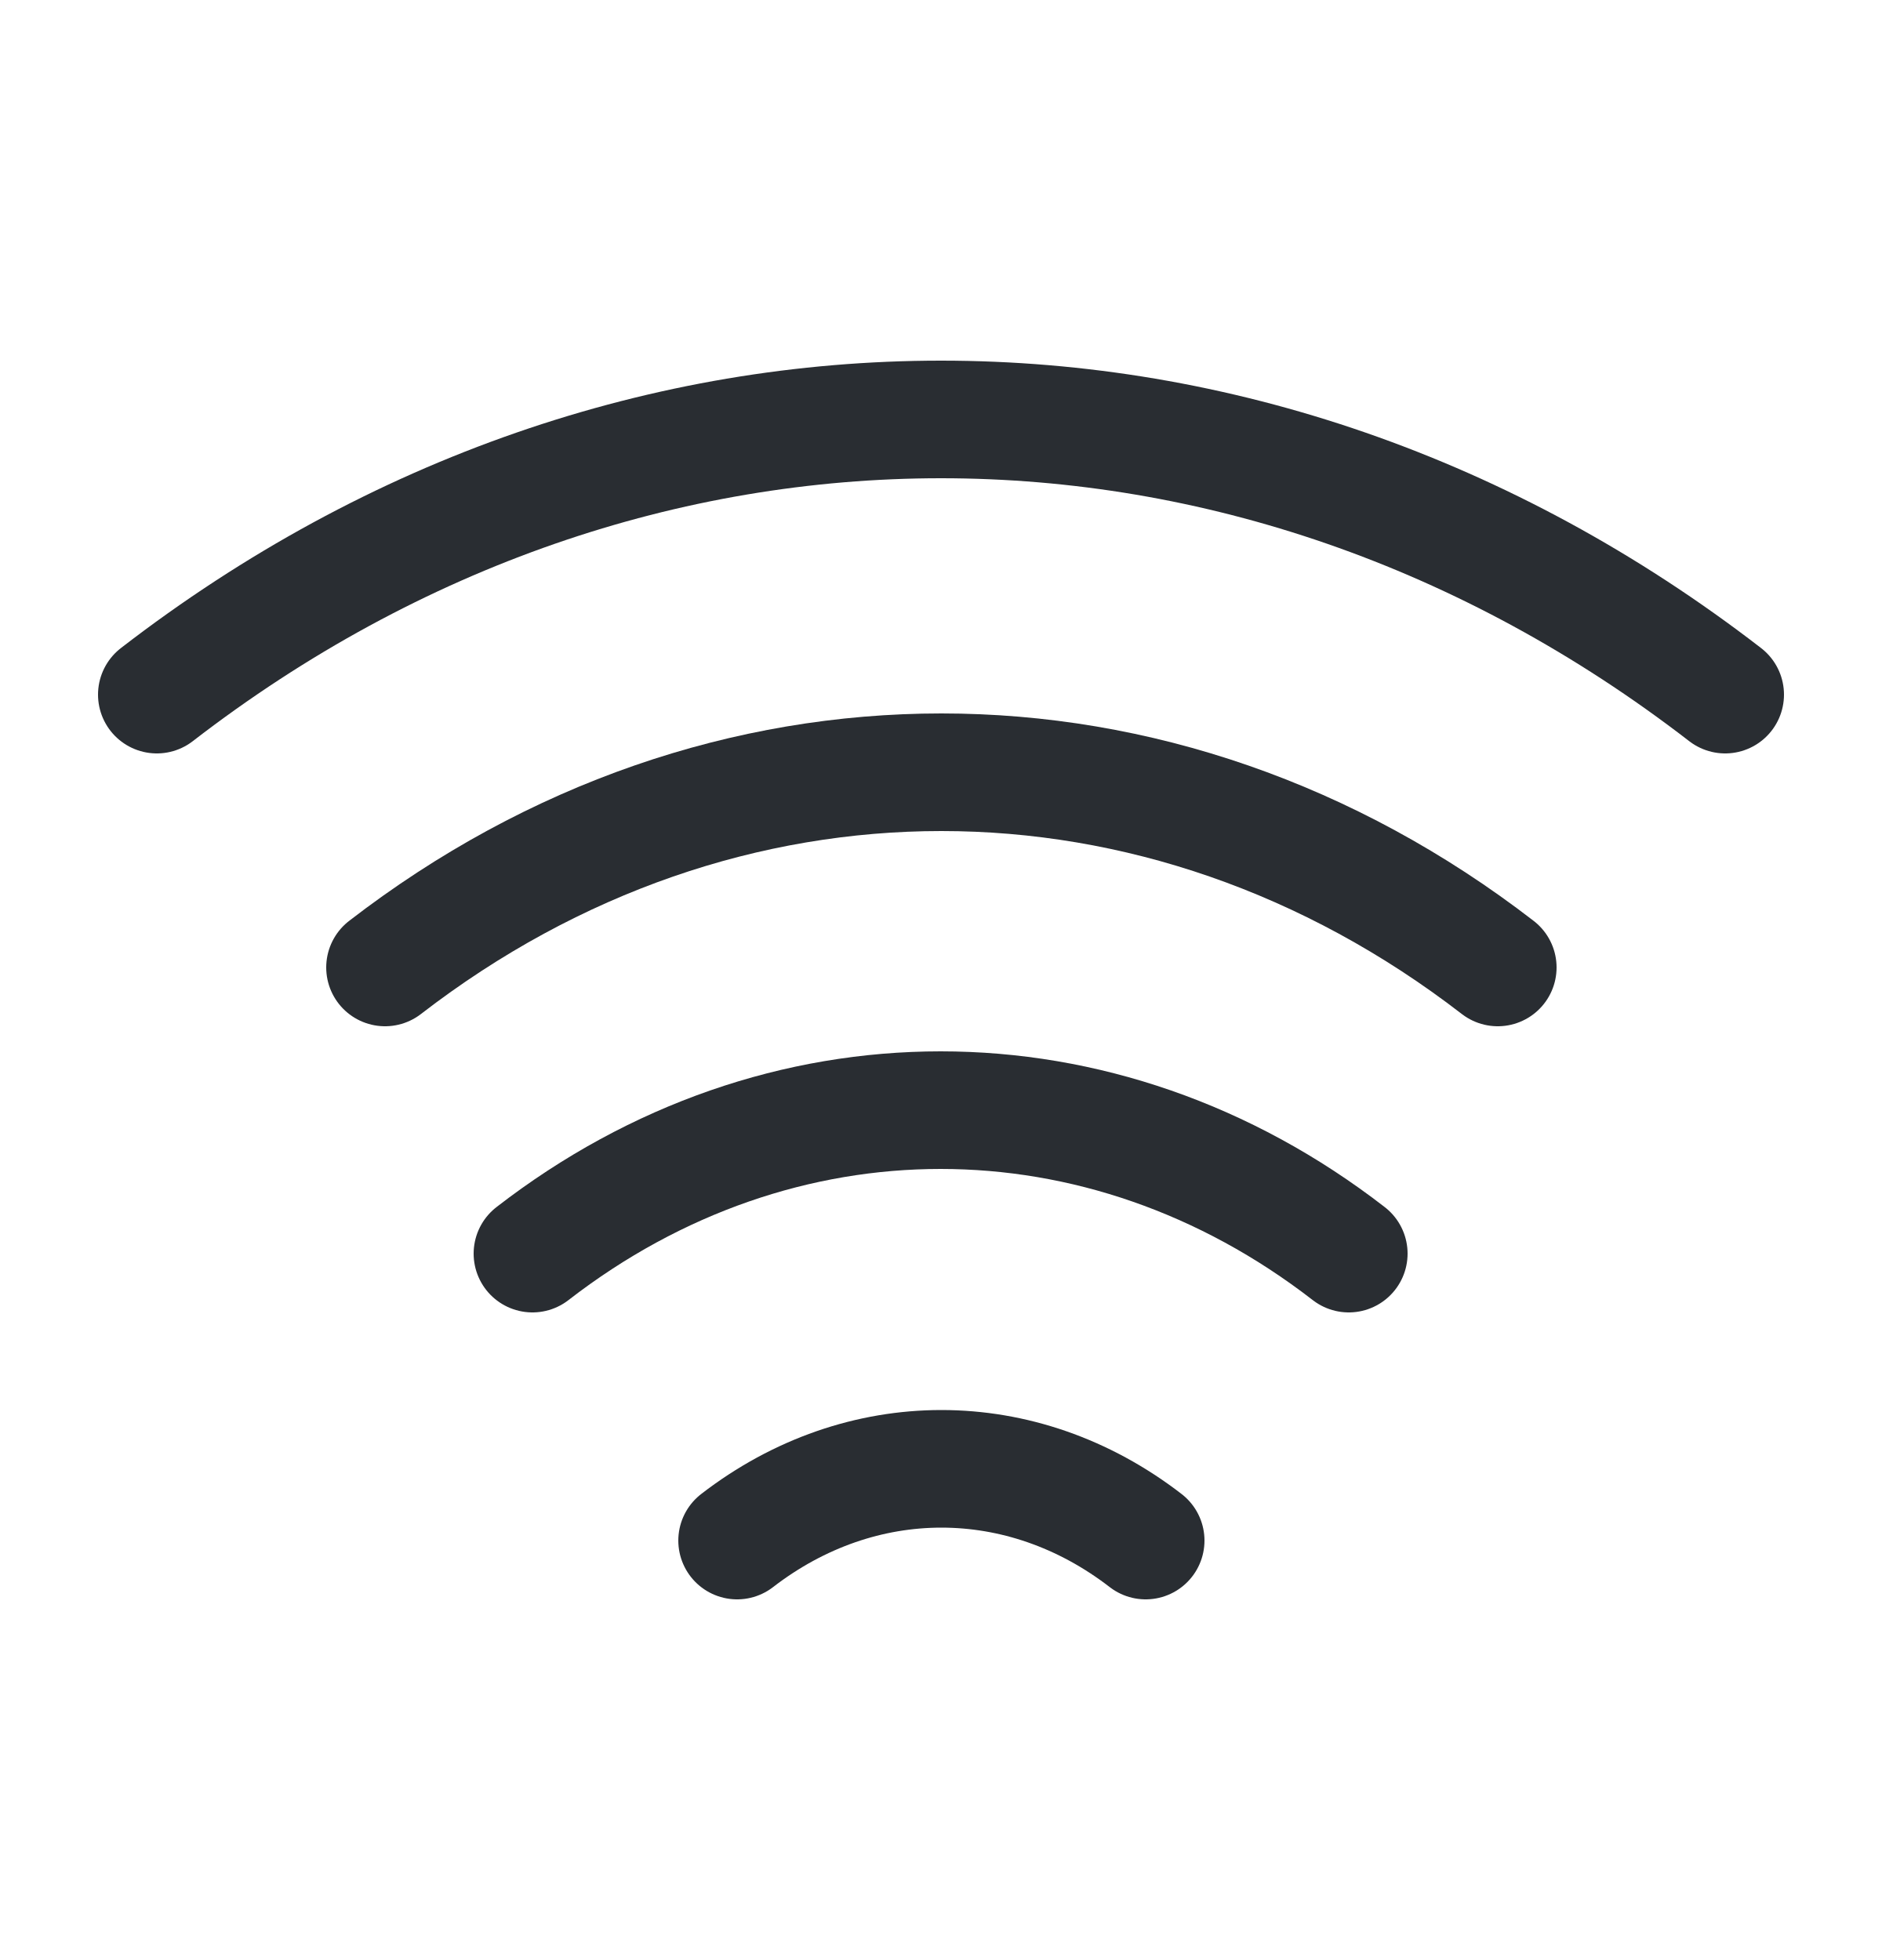
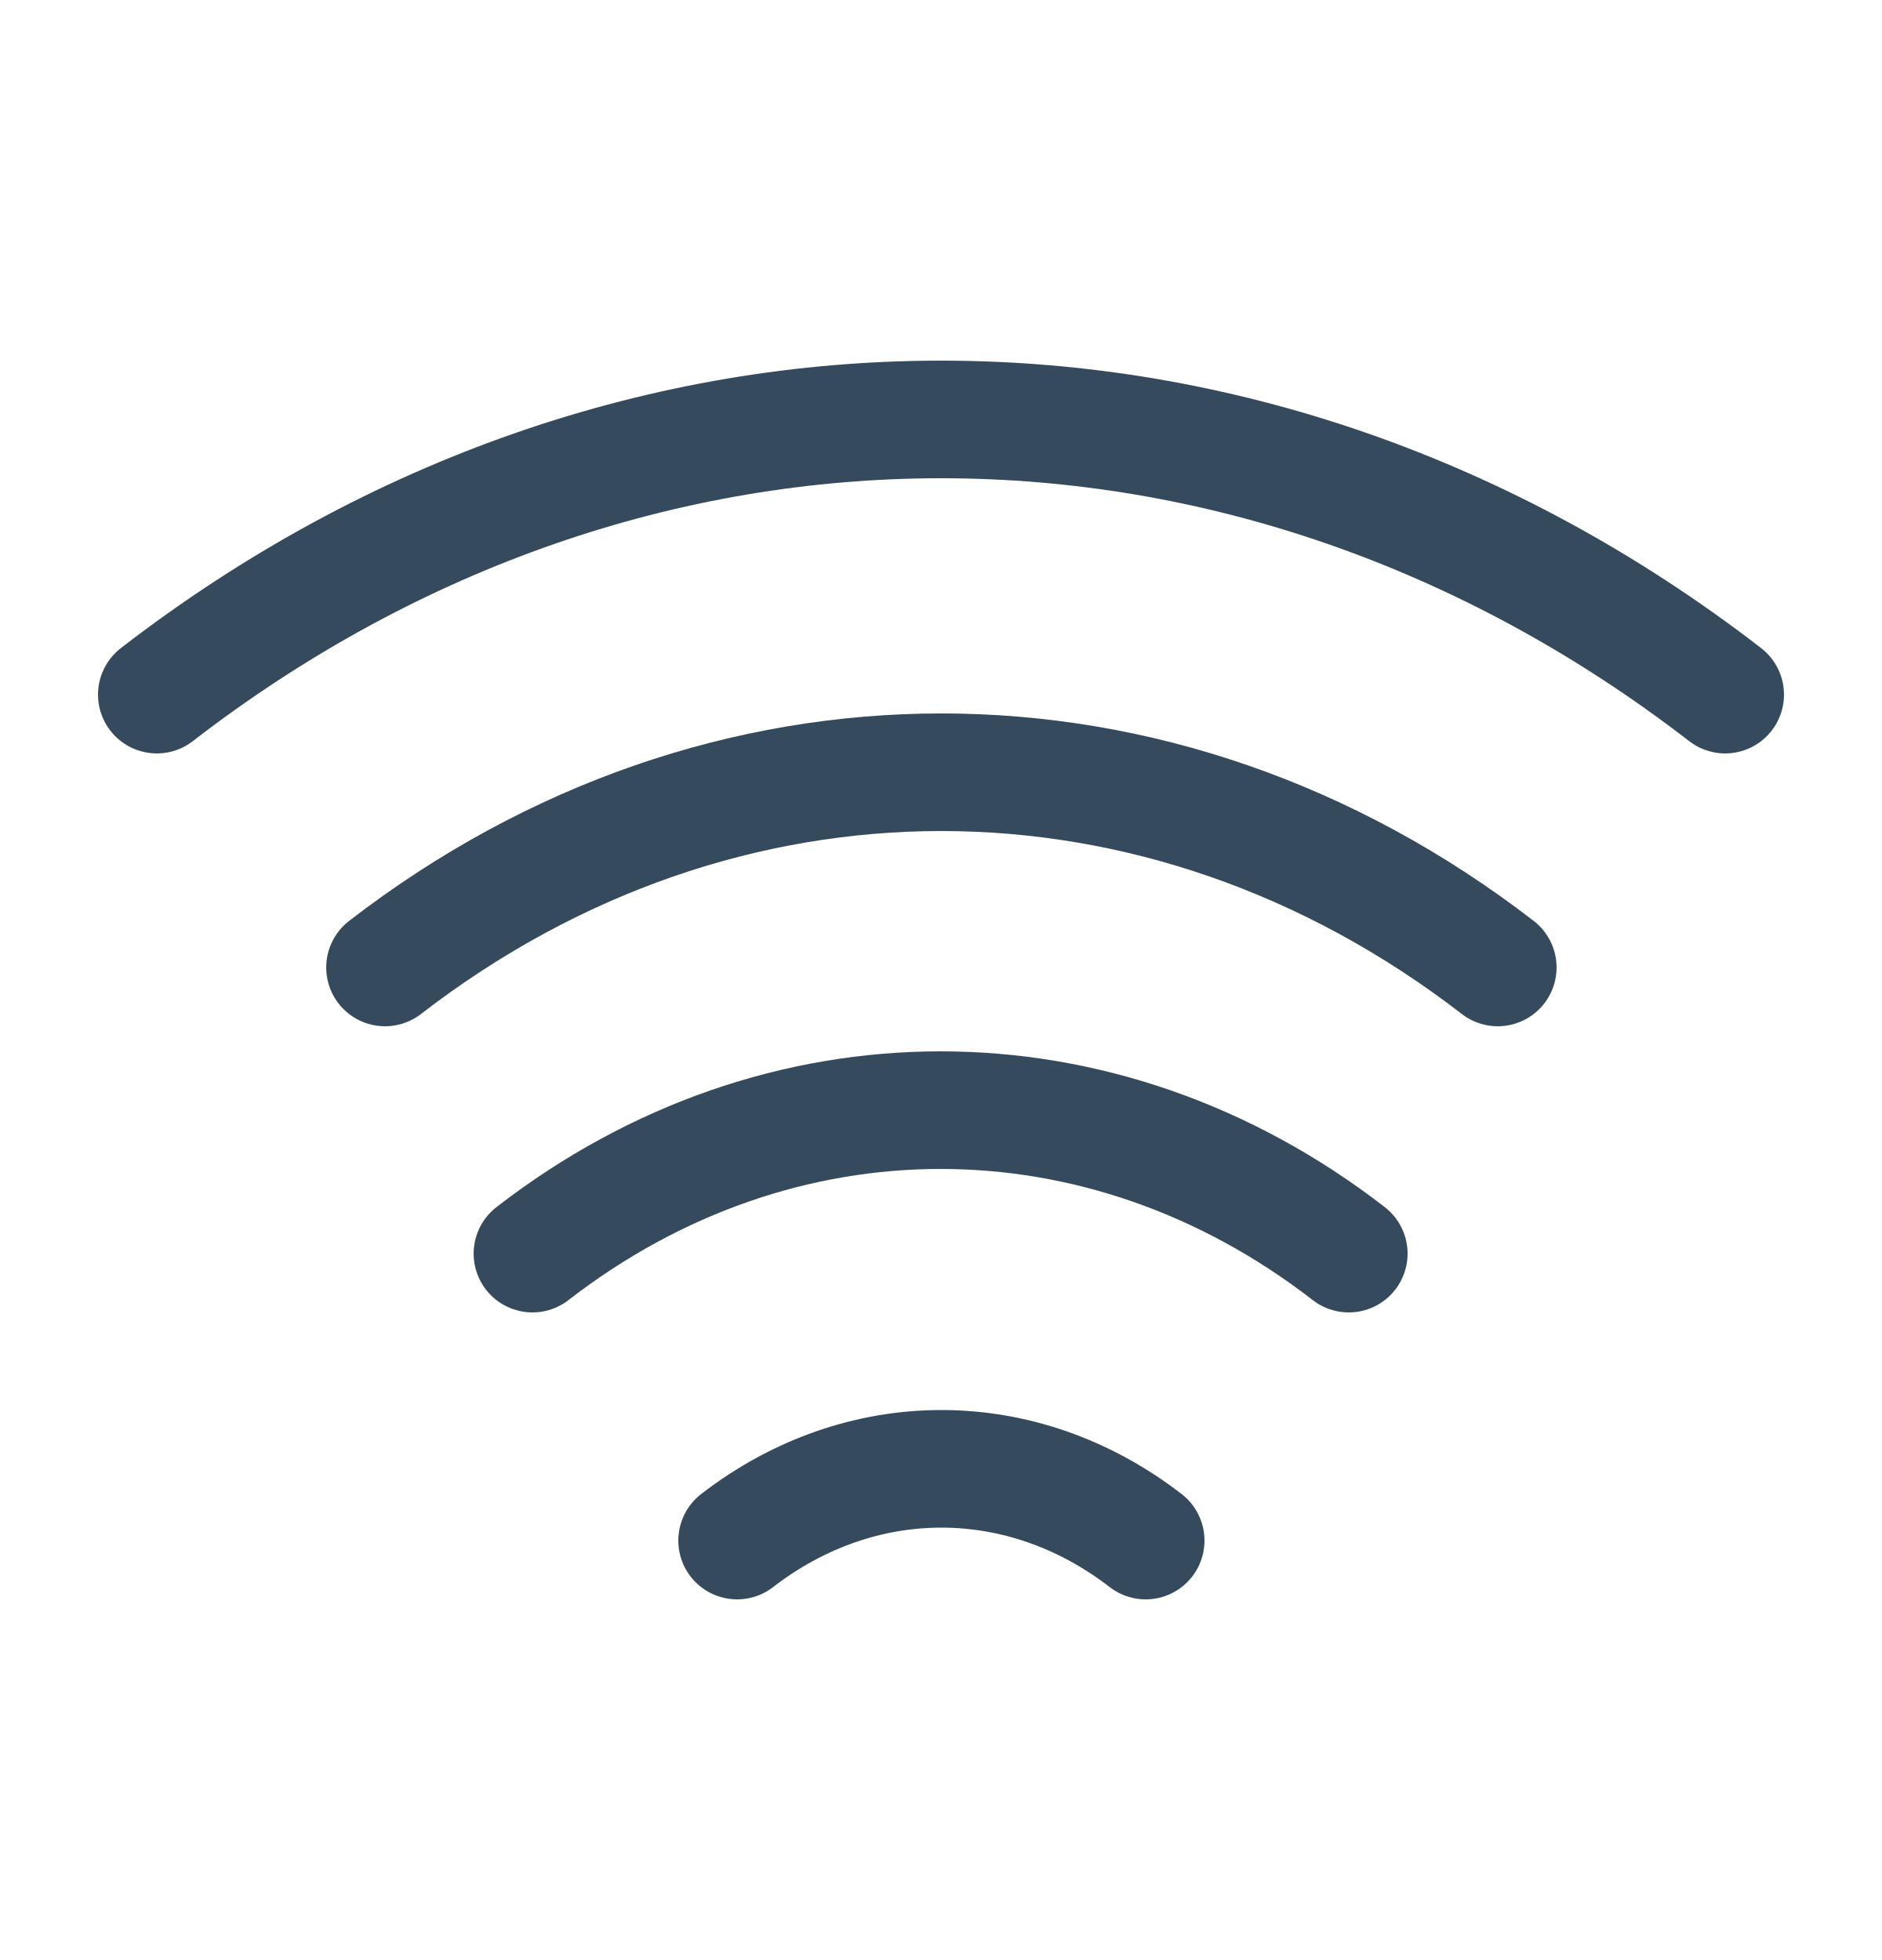
<svg xmlns="http://www.w3.org/2000/svg" width="24" height="25" viewBox="0 0 24 25" fill="none">
-   <path d="M4.91 12.34C9.21 9.02 14.8 9.02 19.1 12.34" stroke="#292D32" stroke-width="1.5" stroke-linecap="round" stroke-linejoin="round" />
-   <path d="M2 8.86C8.06 4.18 15.94 4.18 22 8.86" stroke="#292D32" stroke-width="1.5" stroke-linecap="round" stroke-linejoin="round" />
-   <path d="M6.79 15.99C9.94 13.55 14.05 13.55 17.2 15.99" stroke="#292D32" stroke-width="1.5" stroke-linecap="round" stroke-linejoin="round" />
-   <path d="M9.4 19.65C10.98 18.43 13.03 18.43 14.61 19.65" stroke="#292D32" stroke-width="1.5" stroke-linecap="round" stroke-linejoin="round" />
+   <path d="M4.91 12.34C9.21 9.02 14.8 9.02 19.1 12.34" stroke="#364A5E" stroke-width="1.5" stroke-linecap="round" stroke-linejoin="round" />
+   <path d="M2 8.86C8.06 4.18 15.94 4.18 22 8.86" stroke="#364A5E" stroke-width="1.5" stroke-linecap="round" stroke-linejoin="round" />
+   <path d="M6.79 15.99C9.94 13.55 14.05 13.55 17.2 15.99" stroke="#364A5E" stroke-width="1.5" stroke-linecap="round" stroke-linejoin="round" />
+   <path d="M9.4 19.65C10.98 18.43 13.03 18.43 14.61 19.65" stroke="#364A5E" stroke-width="1.5" stroke-linecap="round" stroke-linejoin="round" />
</svg>
